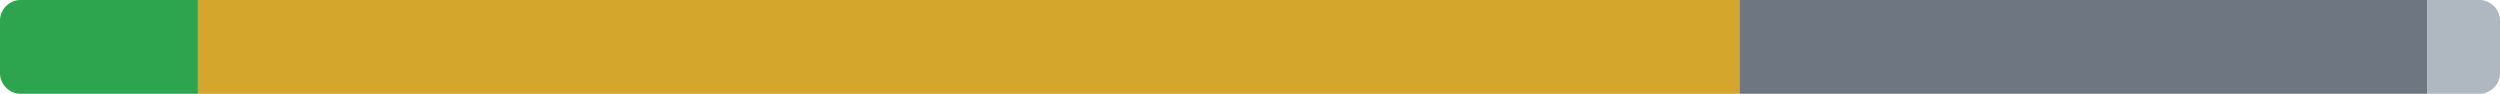
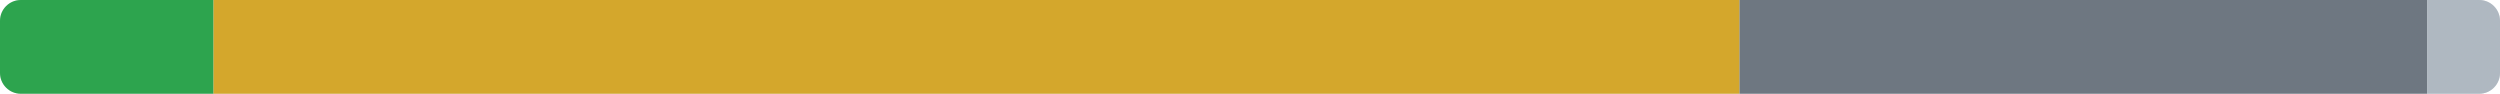
- <svg xmlns="http://www.w3.org/2000/svg" width="480" height="18" viewBox="0 0 480 18" role="img" aria-label="All tracked modules: 14 ported, 109 partial, 49 blocked, 5 not started of 177 modules">
+ <svg xmlns="http://www.w3.org/2000/svg" width="480" height="18" viewBox="0 0 480 18" role="img" aria-label="All tracked modules: 15 ported, 108 partial, 49 blocked, 5 not started of 177 modules">
  <clipPath id="r">
    <rect width="480" height="18" rx="4" />
  </clipPath>
  <g clip-path="url(#r)">
    <rect width="480" height="18" fill="#8c959f" fill-opacity="0.25" />
-     <rect x="0" width="38" height="18" fill="#2da44e" />
-     <rect x="38" width="296" height="18" fill="#d4a72c" />
+     <rect x="0" width="41" height="18" fill="#2da44e" />
+     <rect x="41" width="293" height="18" fill="#d4a72c" />
    <rect x="334" width="132" height="18" fill="#6e7781" />
    <rect x="466" width="14" height="18" fill="#afb8c1" />
  </g>
</svg>
